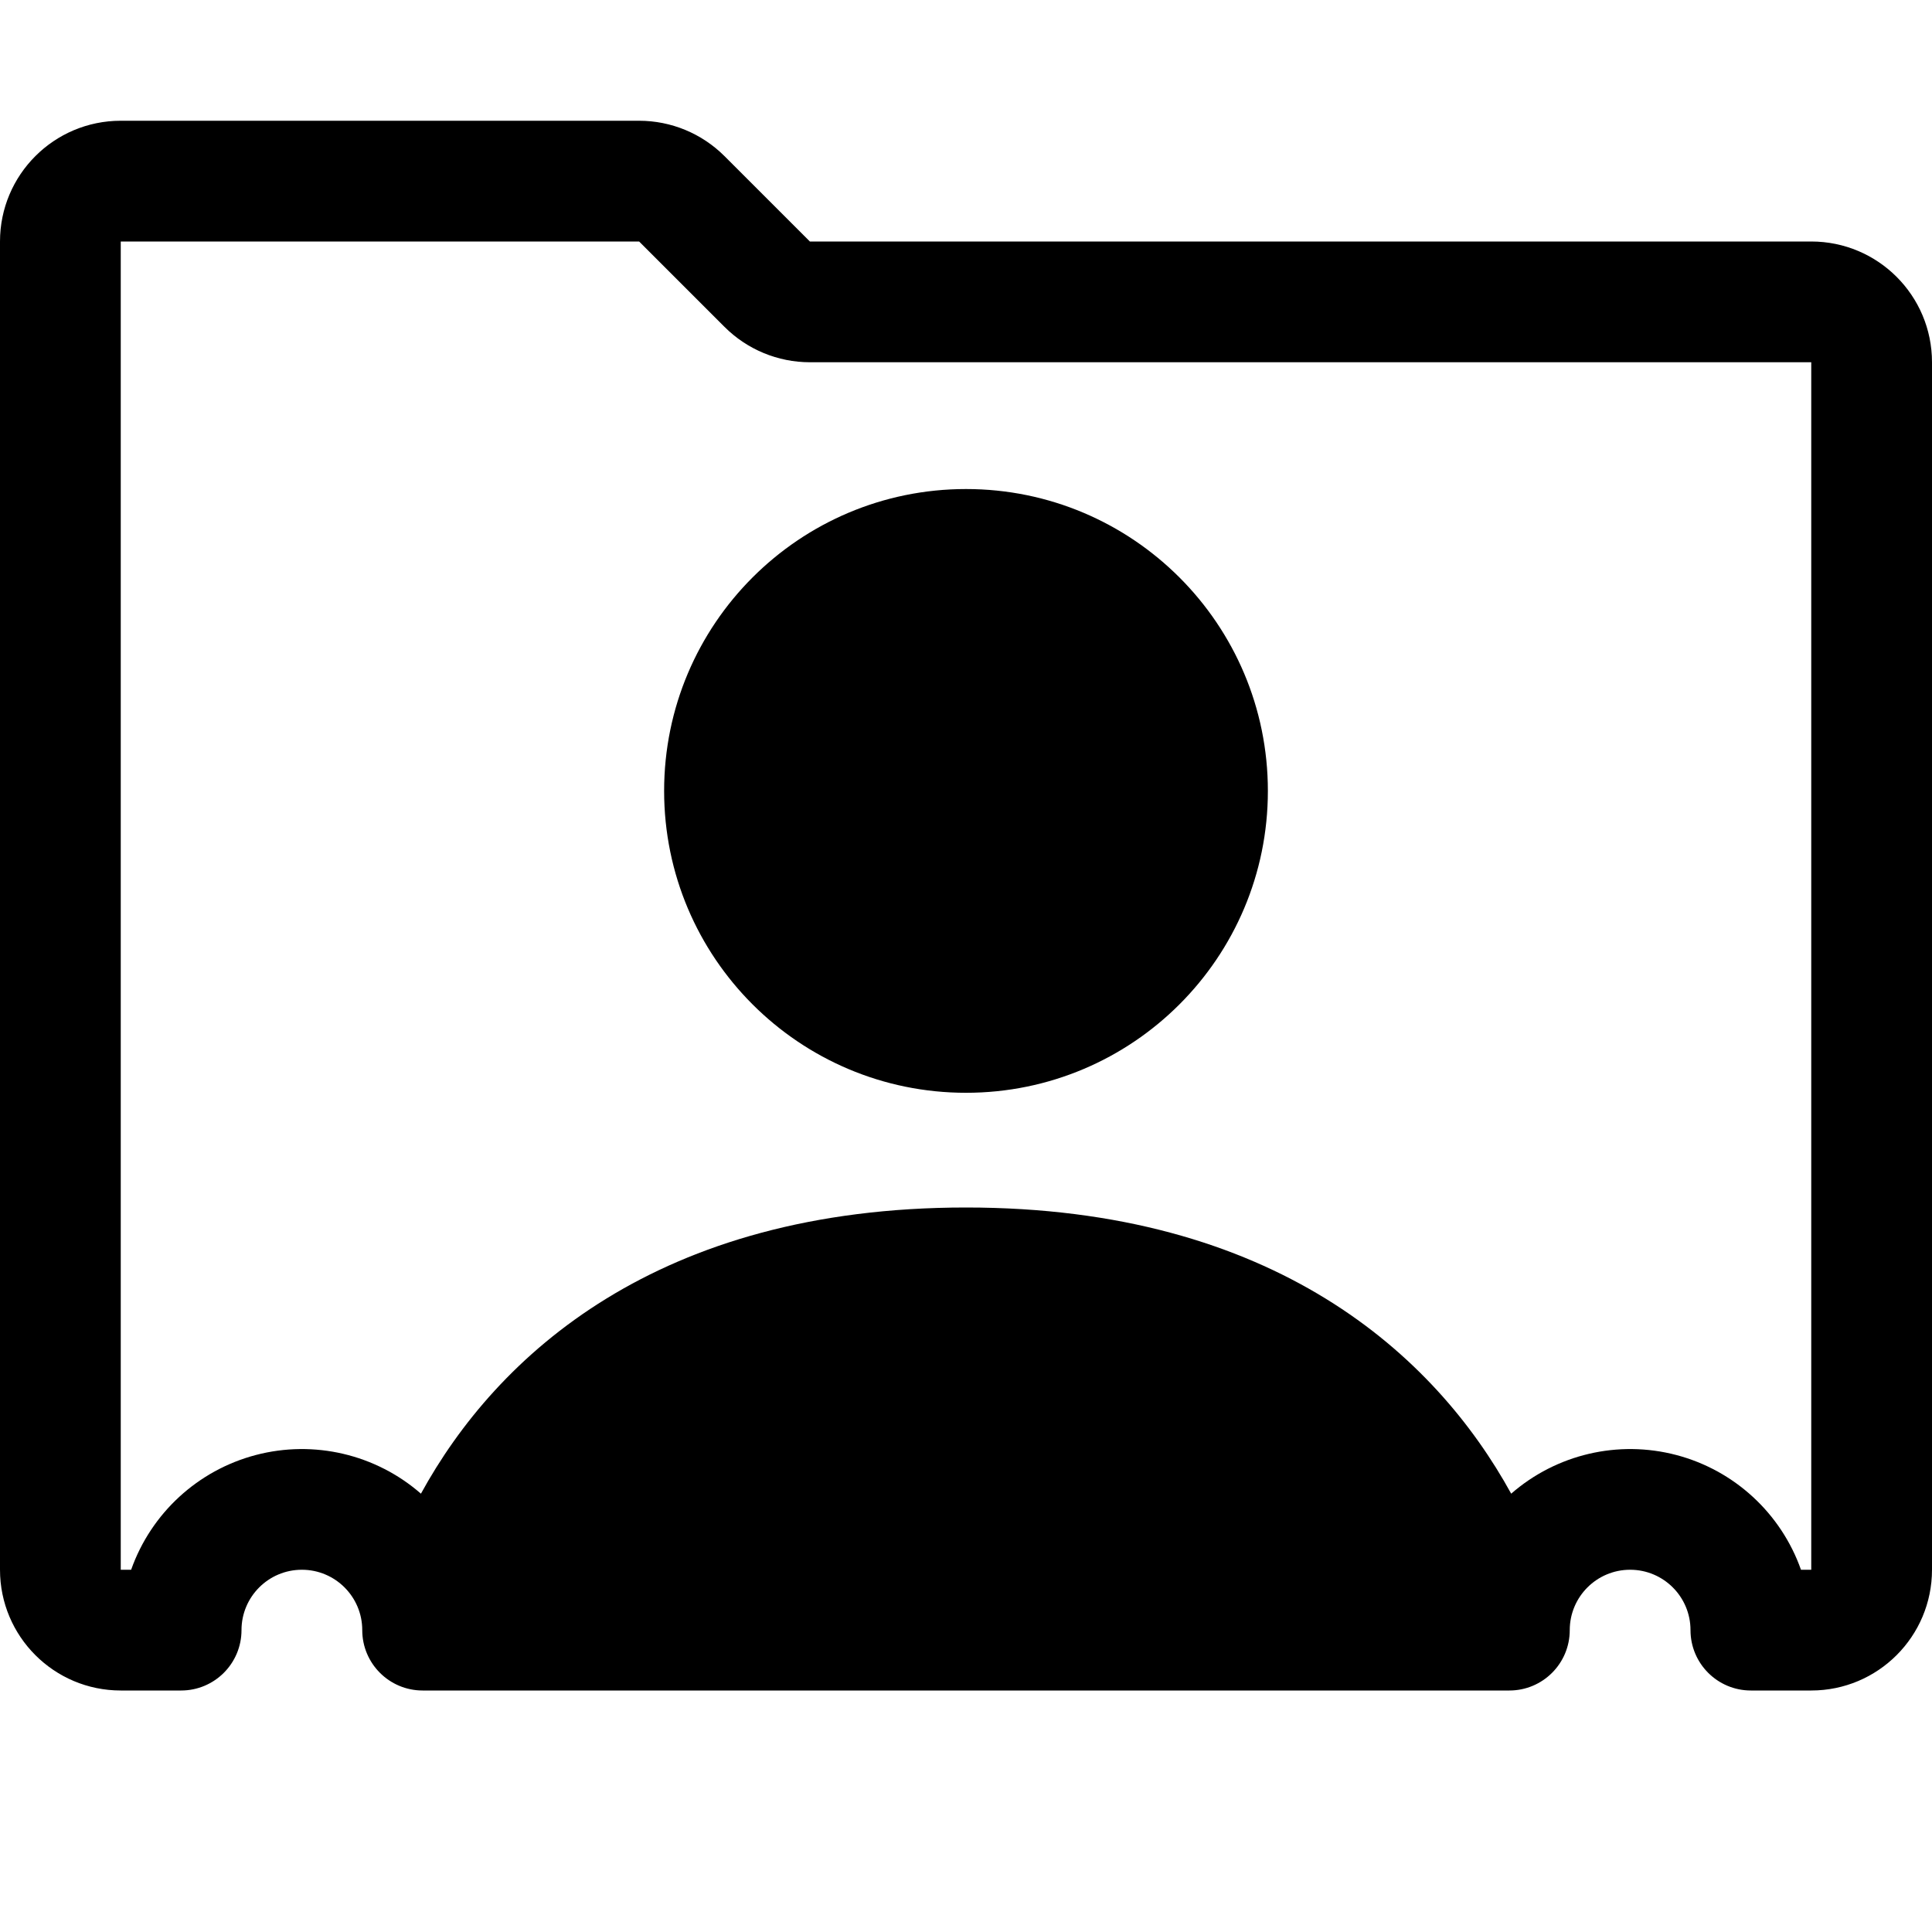
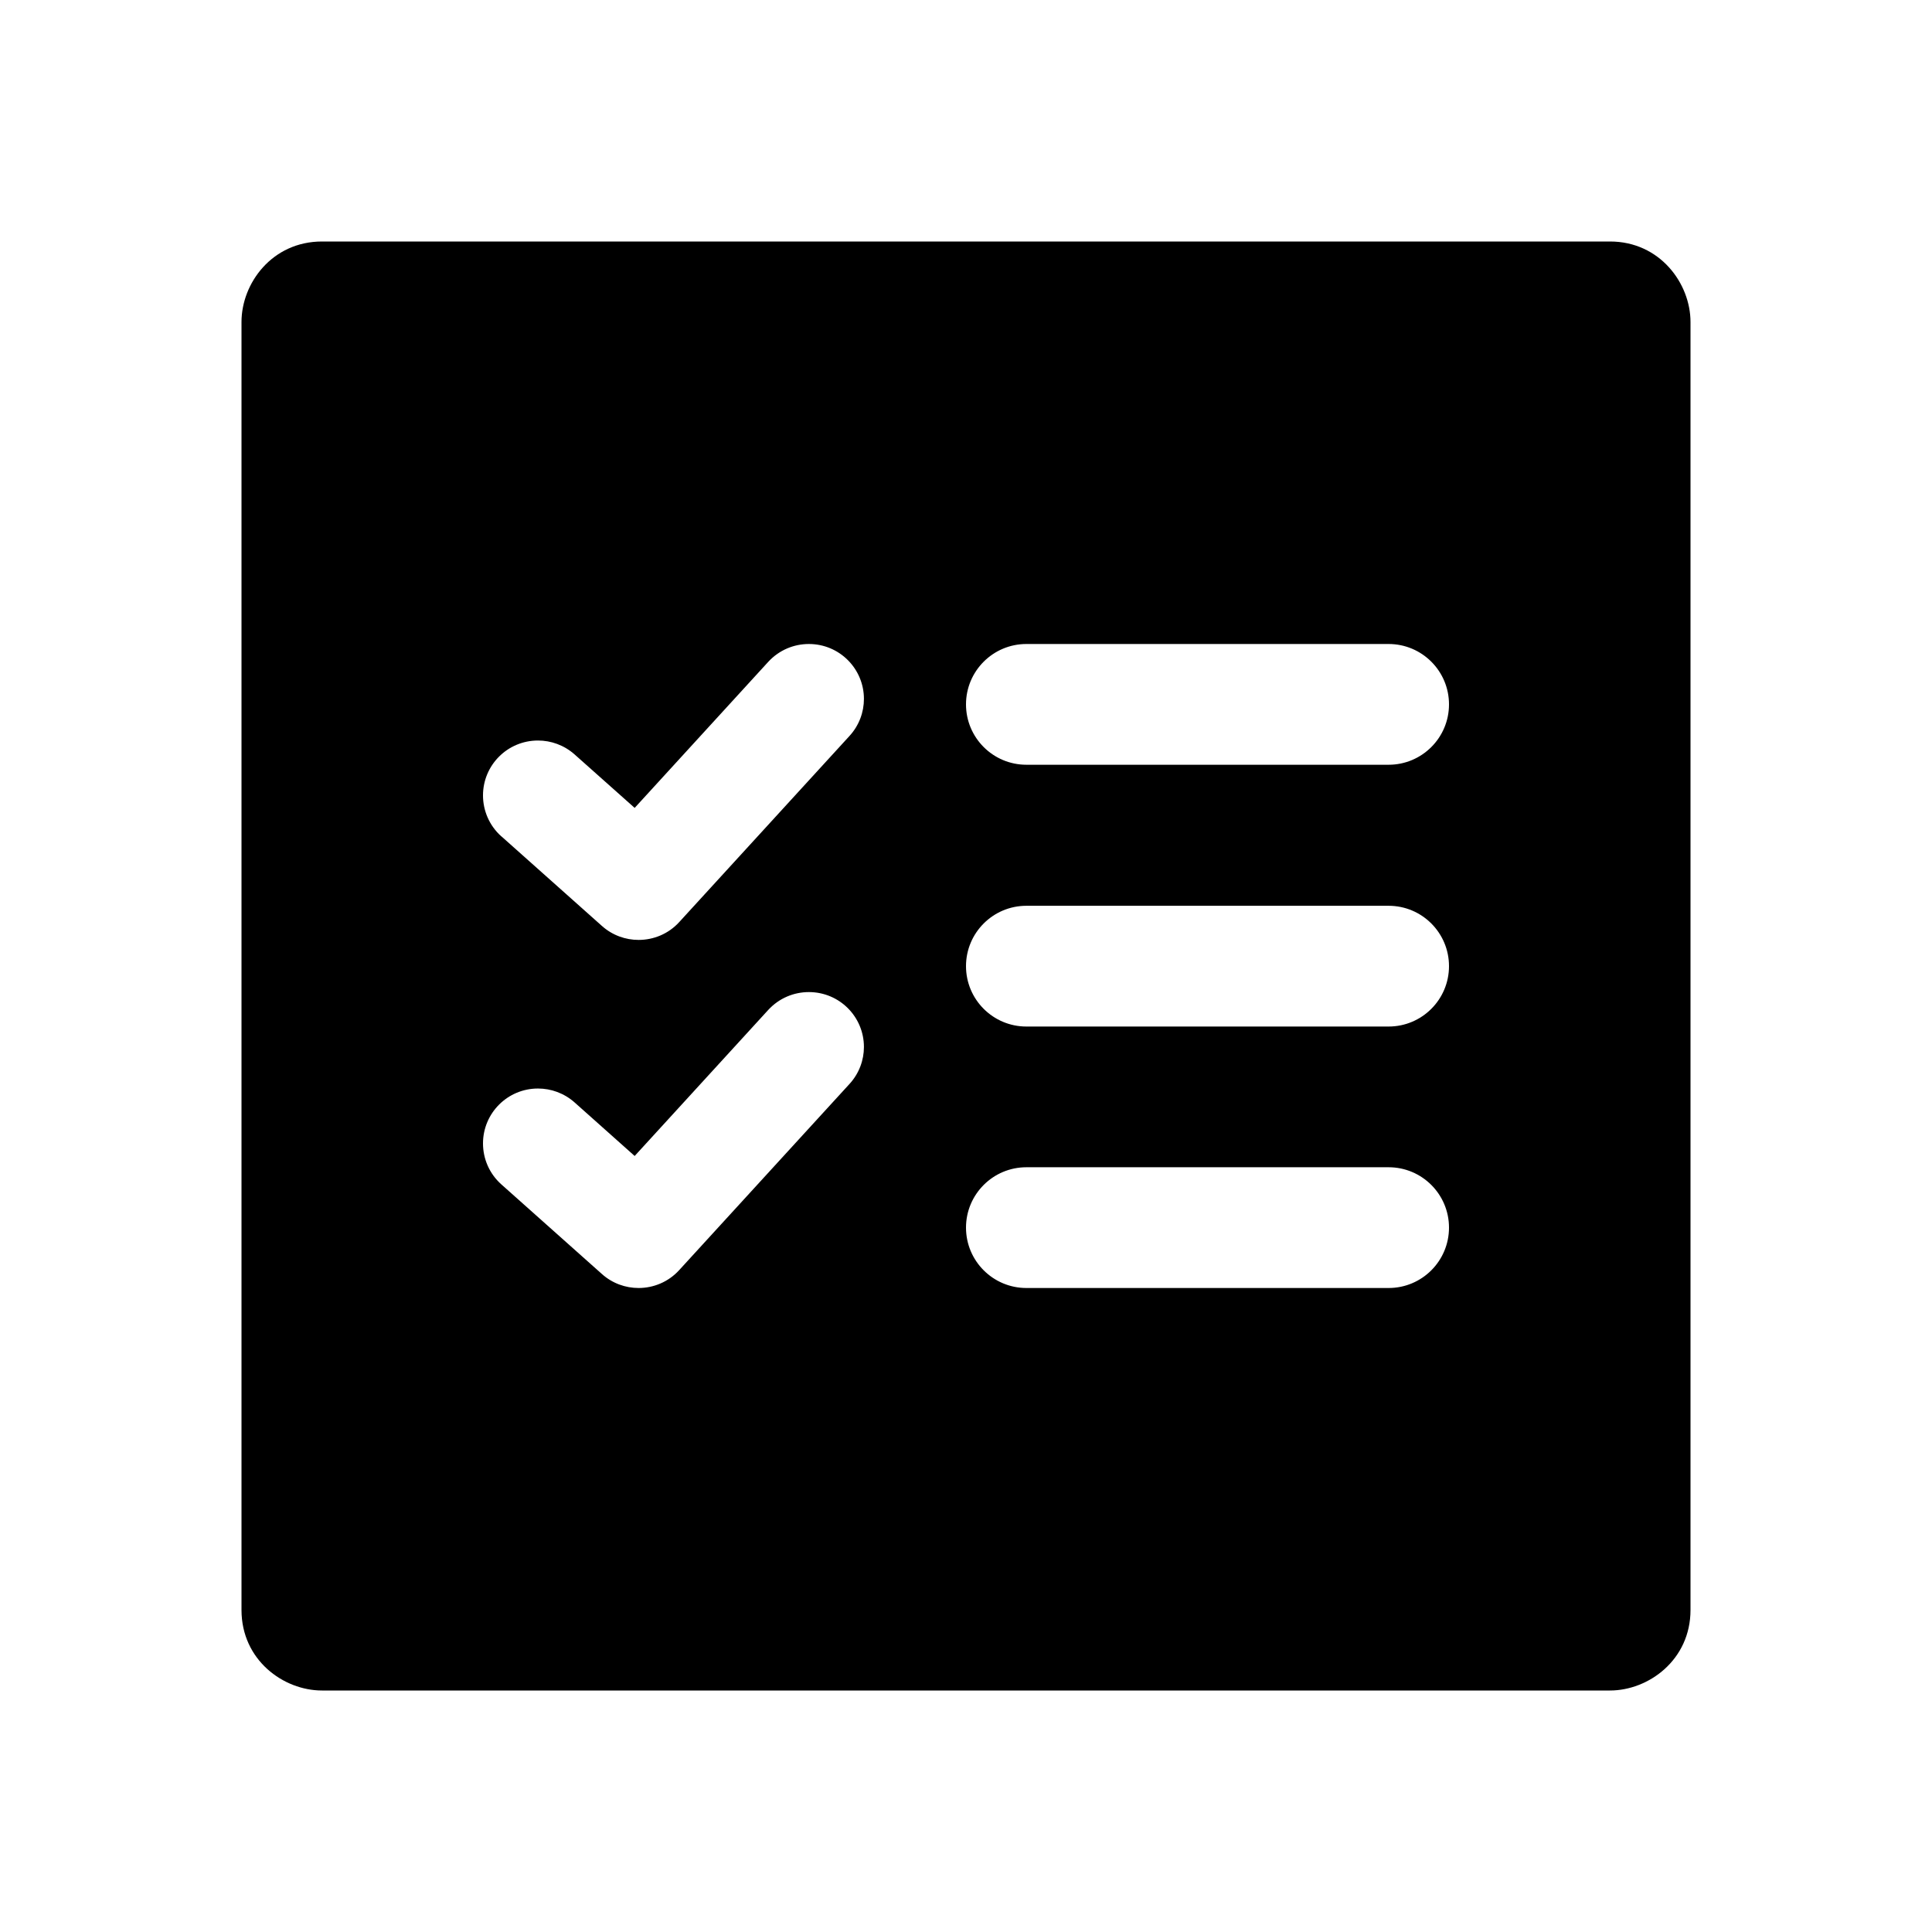
- <svg xmlns="http://www.w3.org/2000/svg" width="16" height="16" fill="currentColor" class="bi bi-person-rolodex" viewBox="0 0 16 16">
-   <path d="M8 9.05a2.5 2.5 0 1 0 0-5 2.5 2.5 0 0 0 0 5Z" />
-   <path d="M1 1a1 1 0 0 0-1 1v11a1 1 0 0 0 1 1h.5a.5.5 0 0 0 .5-.5.5.5 0 0 1 1 0 .5.5 0 0 0 .5.5h9a.5.5 0 0 0 .5-.5.5.5 0 0 1 1 0 .5.5 0 0 0 .5.5h.5a1 1 0 0 0 1-1V3a1 1 0 0 0-1-1H6.707L6 1.293A1 1 0 0 0 5.293 1H1Zm0 1h4.293L6 2.707A1 1 0 0 0 6.707 3H15v10h-.085a1.5 1.5 0 0 0-2.4-.63C11.885 11.223 10.554 10 8 10c-2.555 0-3.886 1.224-4.514 2.37a1.5 1.5 0 0 0-2.4.63H1V2Z" />
+ <svg xmlns="http://www.w3.org/2000/svg" clip-rule="evenodd" fill-rule="evenodd" stroke-linejoin="round" stroke-miterlimit="2" viewBox="0 0 24 24">
+   <path d="m21 4c0-.478-.379-1-1-1h-16c-.62 0-1 .519-1 1v16c0 .621.52 1 1 1h16c.478 0 1-.379 1-1zm-3 11.25c0 .414-.336.75-.75.75h-4.5c-.414 0-.75-.336-.75-.75s.336-.75.75-.75h4.5c.414 0 .75.336.75.75zm-11.772-.537c-.151-.135-.228-.321-.228-.509 0-.375.304-.682.683-.682.162 0 .324.057.455.173l.746.665 1.66-1.815c.136-.147.319-.221.504-.221.381 0 .684.307.684.682 0 .163-.059.328-.179.459l-2.116 2.313c-.134.147-.319.222-.504.222-.162 0-.325-.057-.455-.173zm11.772-2.711c0 .414-.336.75-.75.75h-4.5c-.414 0-.75-.336-.75-.75s.336-.75.75-.75h4.5c.414 0 .75.336.75.75zm-11.772-1.613v.001c-.151-.135-.228-.322-.228-.509 0-.376.304-.682.683-.682.162 0 .324.057.455.173l.746.664 1.66-1.815c.136-.147.319-.221.504-.221.381 0 .684.308.684.682 0 .164-.059.329-.179.46l-2.116 2.313c-.134.147-.319.221-.504.221-.162 0-.325-.057-.455-.173zm11.772-1.639c0 .414-.336.75-.75.75h-4.5c-.414 0-.75-.336-.75-.75s.336-.75.75-.75h4.5c.414 0 .75.336.75.75z" fill-rule="nonzero" />
</svg>
